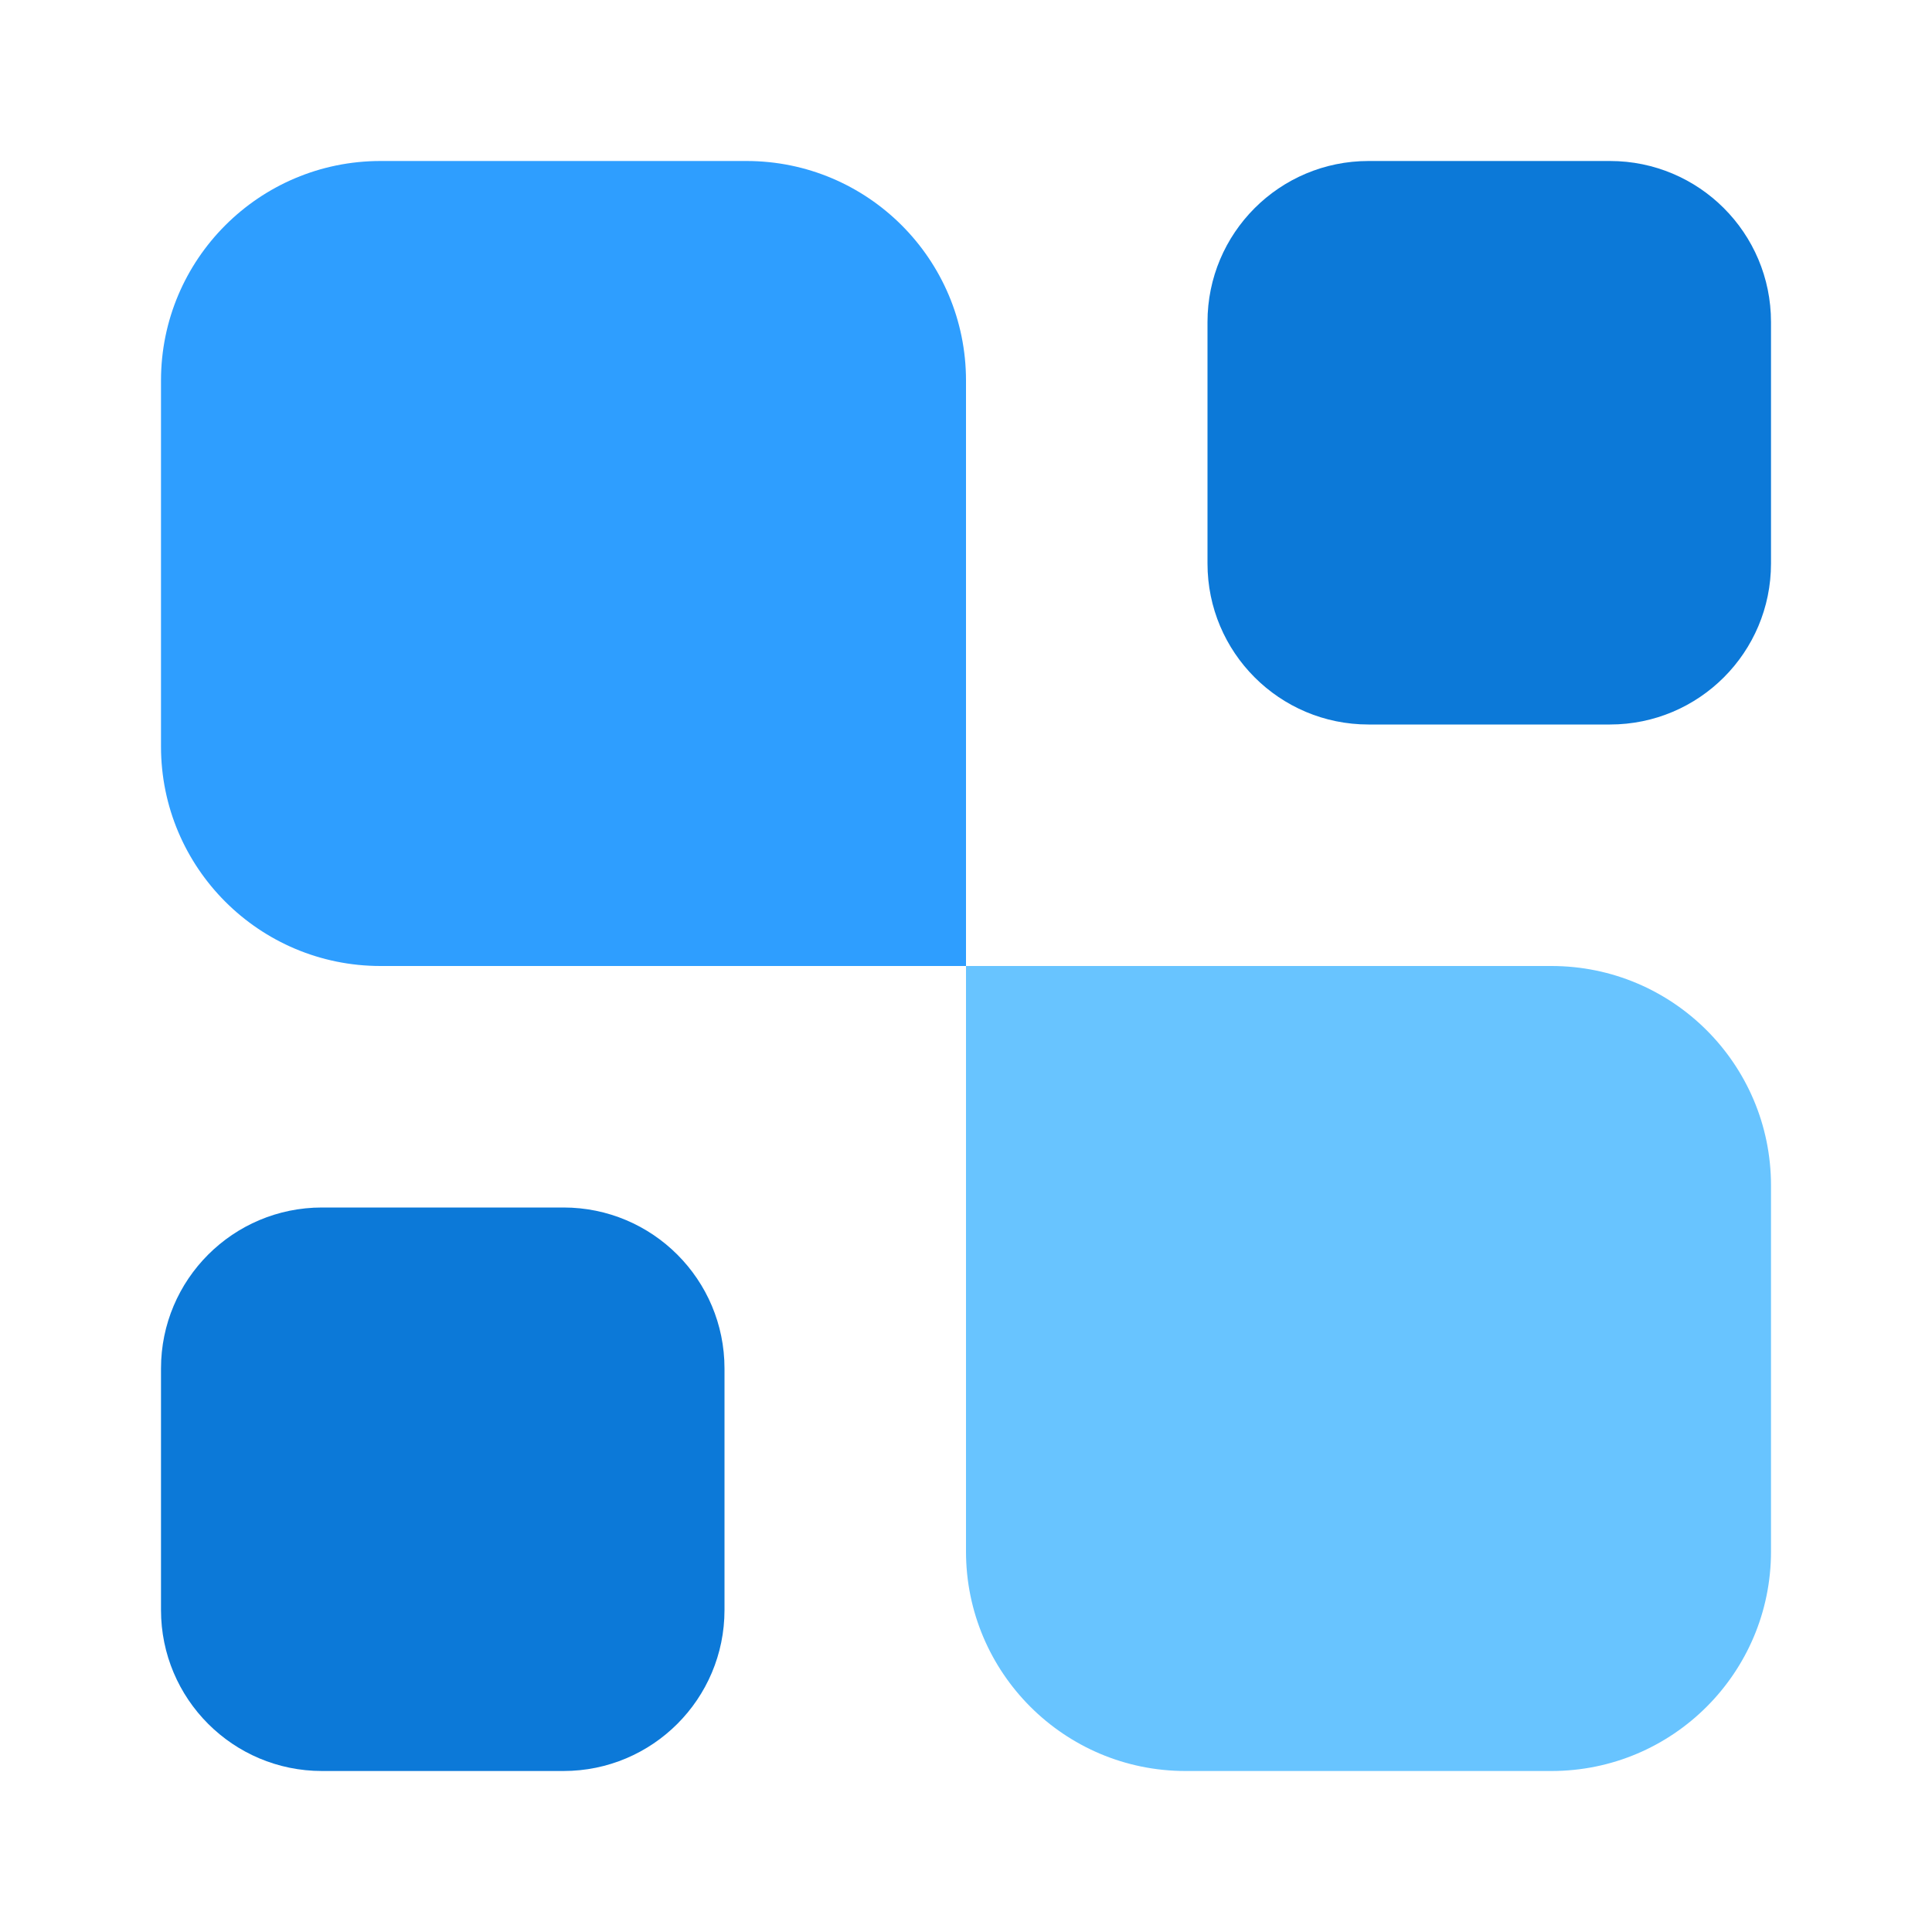
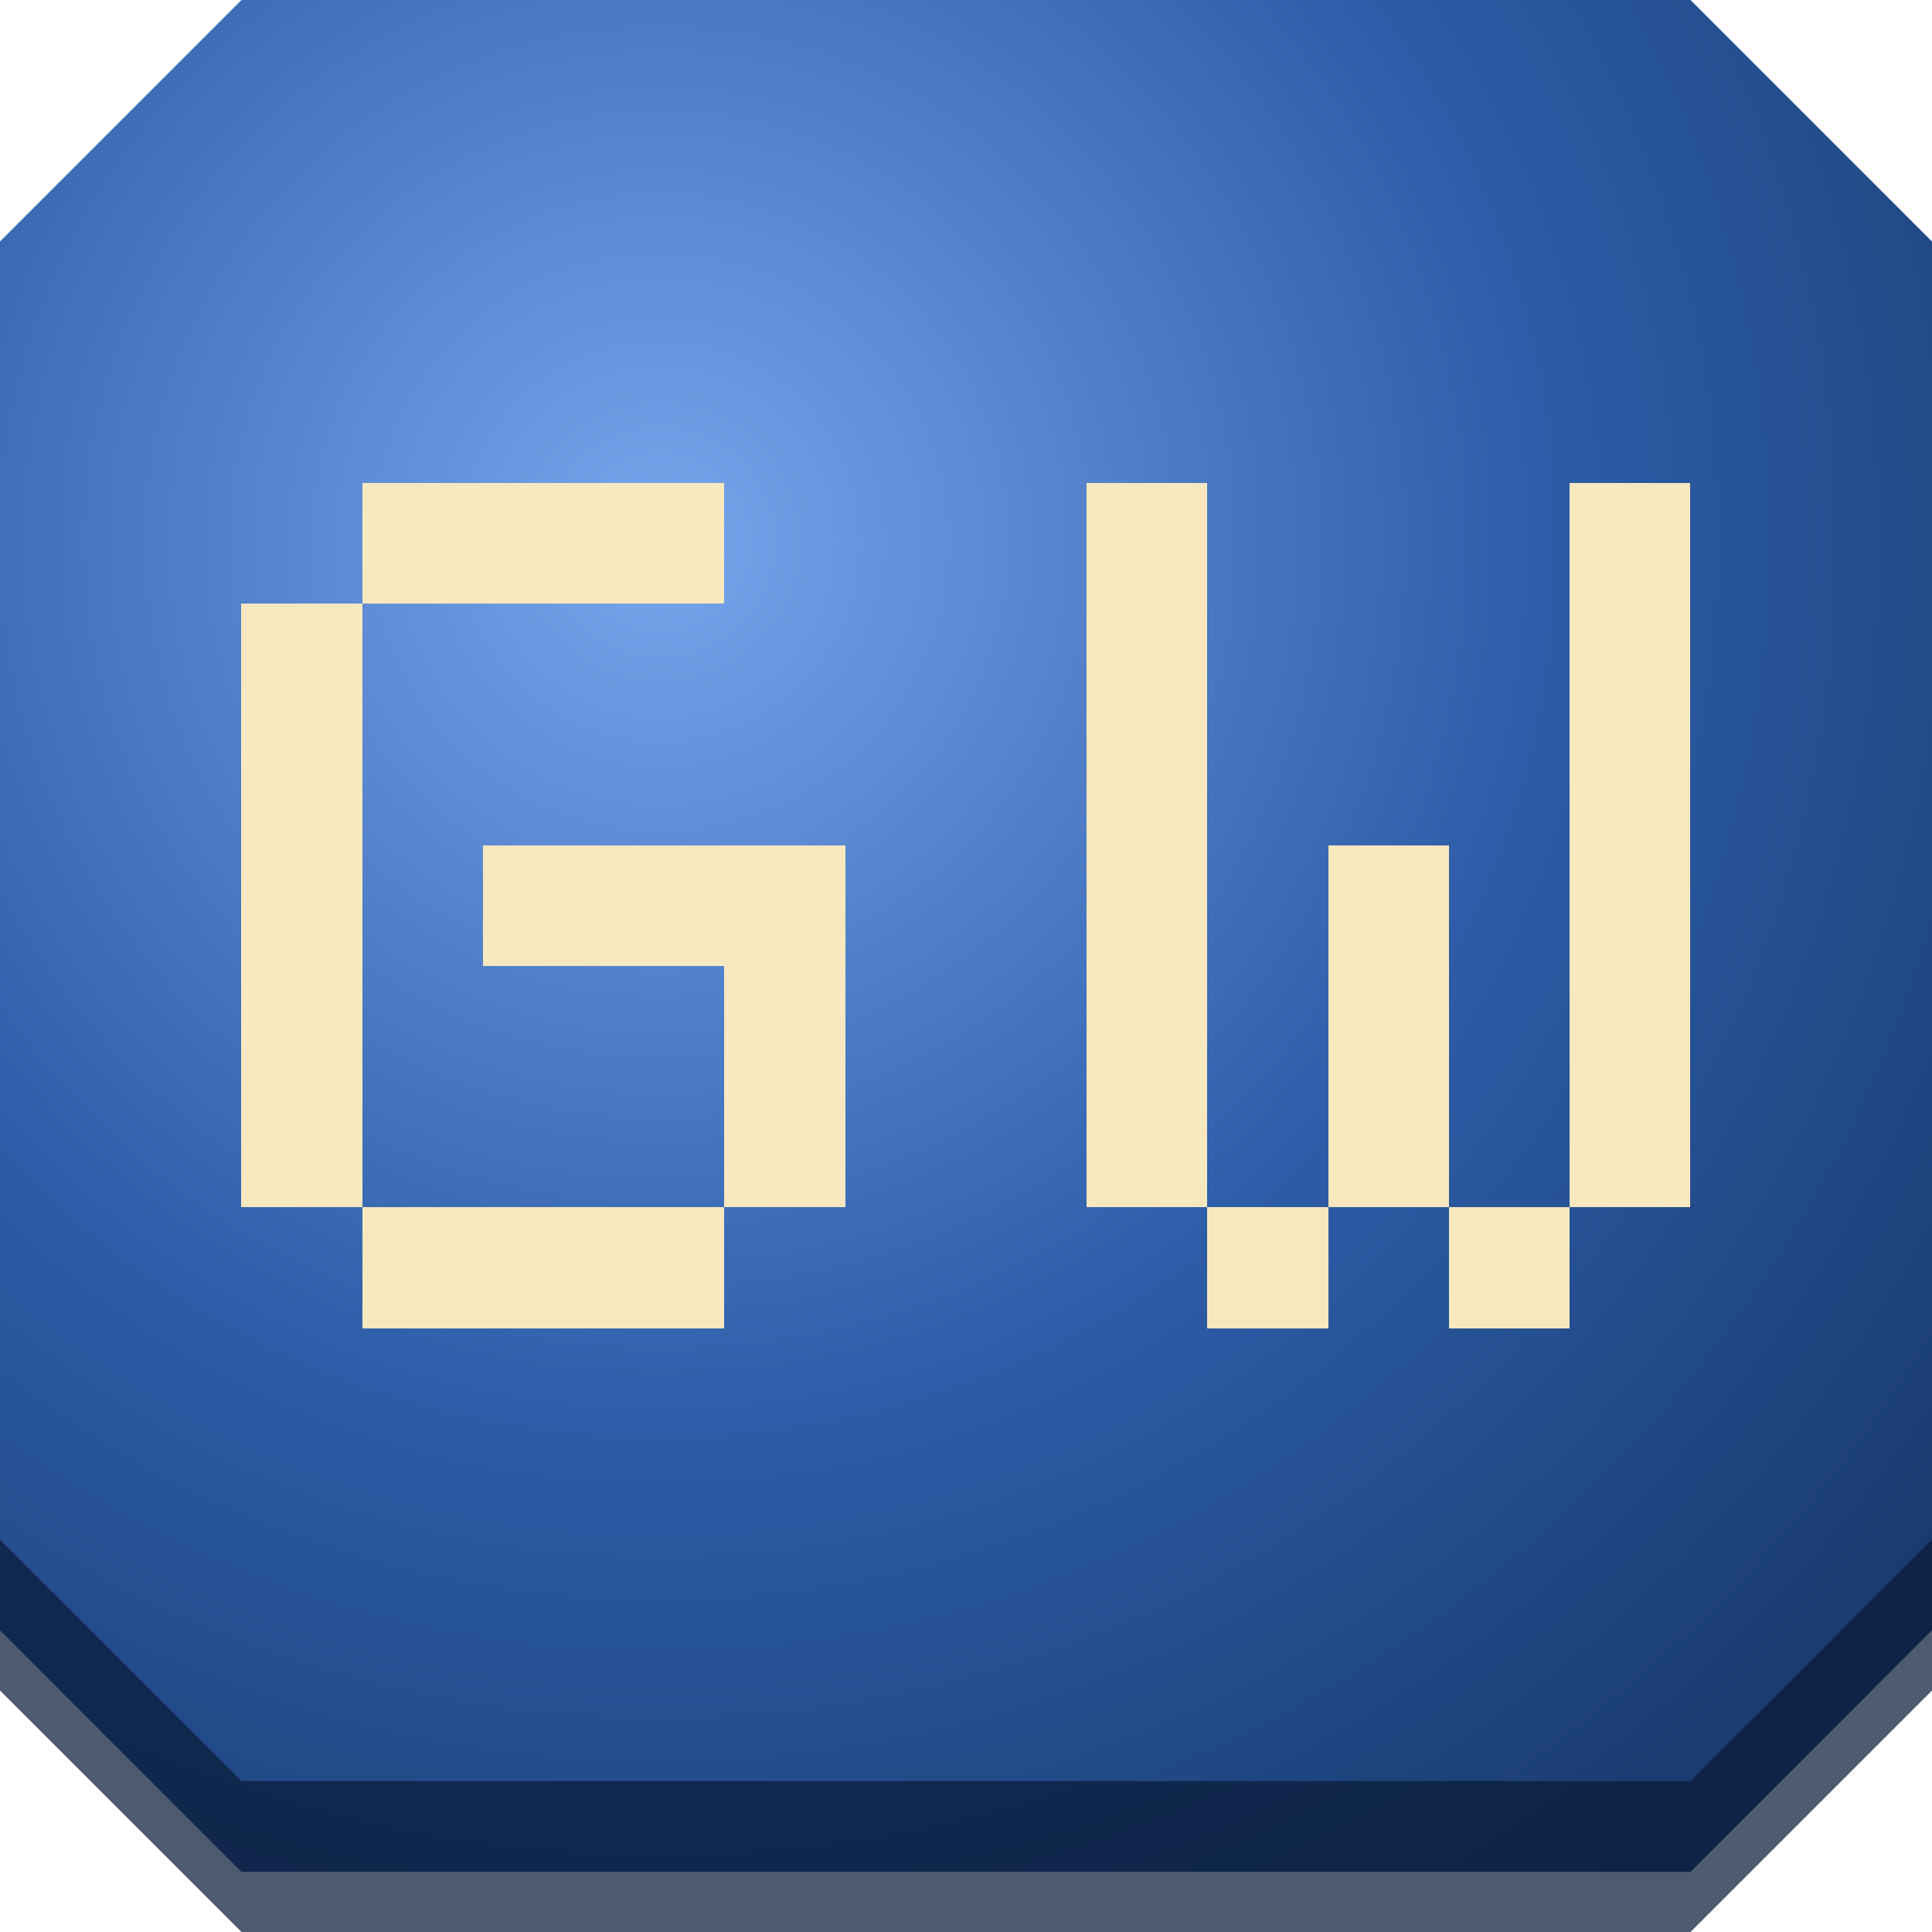
- <svg xmlns="http://www.w3.org/2000/svg" width="24" height="24" viewBox="0 0 24 24" fill="none">
-   <path d="M22 19.273C22 20.779 20.779 22 19.273 22H14.727C13.221 22 12 20.779 12 19.273V12H19.273C20.779 12 22 13.221 22 14.727V19.273Z" fill="#68C4FF" />
-   <path d="M20 2C21.105 2 22 2.895 22 4V7C22 8.105 21.105 9 20 9H17C15.895 9 15 8.105 15 7V4C15 2.895 15.895 2 17 2H20Z" fill="#0C79D8" />
-   <path d="M7 15C8.105 15 9 15.895 9 17V20C9 21.105 8.105 22 7 22H4C2.895 22 2 21.105 2 20V17C2 15.895 2.895 15 4 15H7Z" fill="#0C79D8" />
-   <path d="M12 12H4.727C3.221 12 2 10.779 2 9.273V4.727C2 3.221 3.221 2 4.727 2H9.273C10.779 2 12 3.221 12 4.727V12Z" fill="#2E9EFF" />
+ <svg xmlns="http://www.w3.org/2000/svg" width="64" height="64" viewBox="0 0 64 64">
+   <defs>
+     <radialGradient id="gw-blue" cx="0" cy="0" r="1" gradientUnits="userSpaceOnUse" gradientTransform="translate(22 18) rotate(48) scale(56)">
+       <stop stop-color="#78A6ED" />
+       <stop offset="0.52" stop-color="#2D5DA8" />
+       <stop offset="1" stop-color="#173768" />
+     </radialGradient>
+   </defs>
+   <path d="M8 2H56L62 8V56L56 62H8L2 56V8L8 2Z" fill="#130805" />
+   <path d="M8 0H56L64 8V54L56 62H8L0 54V8L8 0Z" fill="url(#gw-blue)" />
+   <path d="M0 51L8 59H56L64 51V56L56 64H8L0 56V51Z" fill="#0A1B38" fill-opacity="0.72" />
+   <g id="gw-monogram" fill="#F7E8BF" shape-rendering="crispEdges">
+     <path d="M12 16H24V20H12ZM8 20H12V40H8ZM16 28H28V32H16ZM24 32H28V40H24ZM12 40H24V44H12Z" />
+     <path d="M36 16H40V40H36ZM52 16H56V40H52ZM44 28H48V40H44ZM40 40H44V44H40ZM48 40H52V44H48Z" />
+   </g>
</svg>
